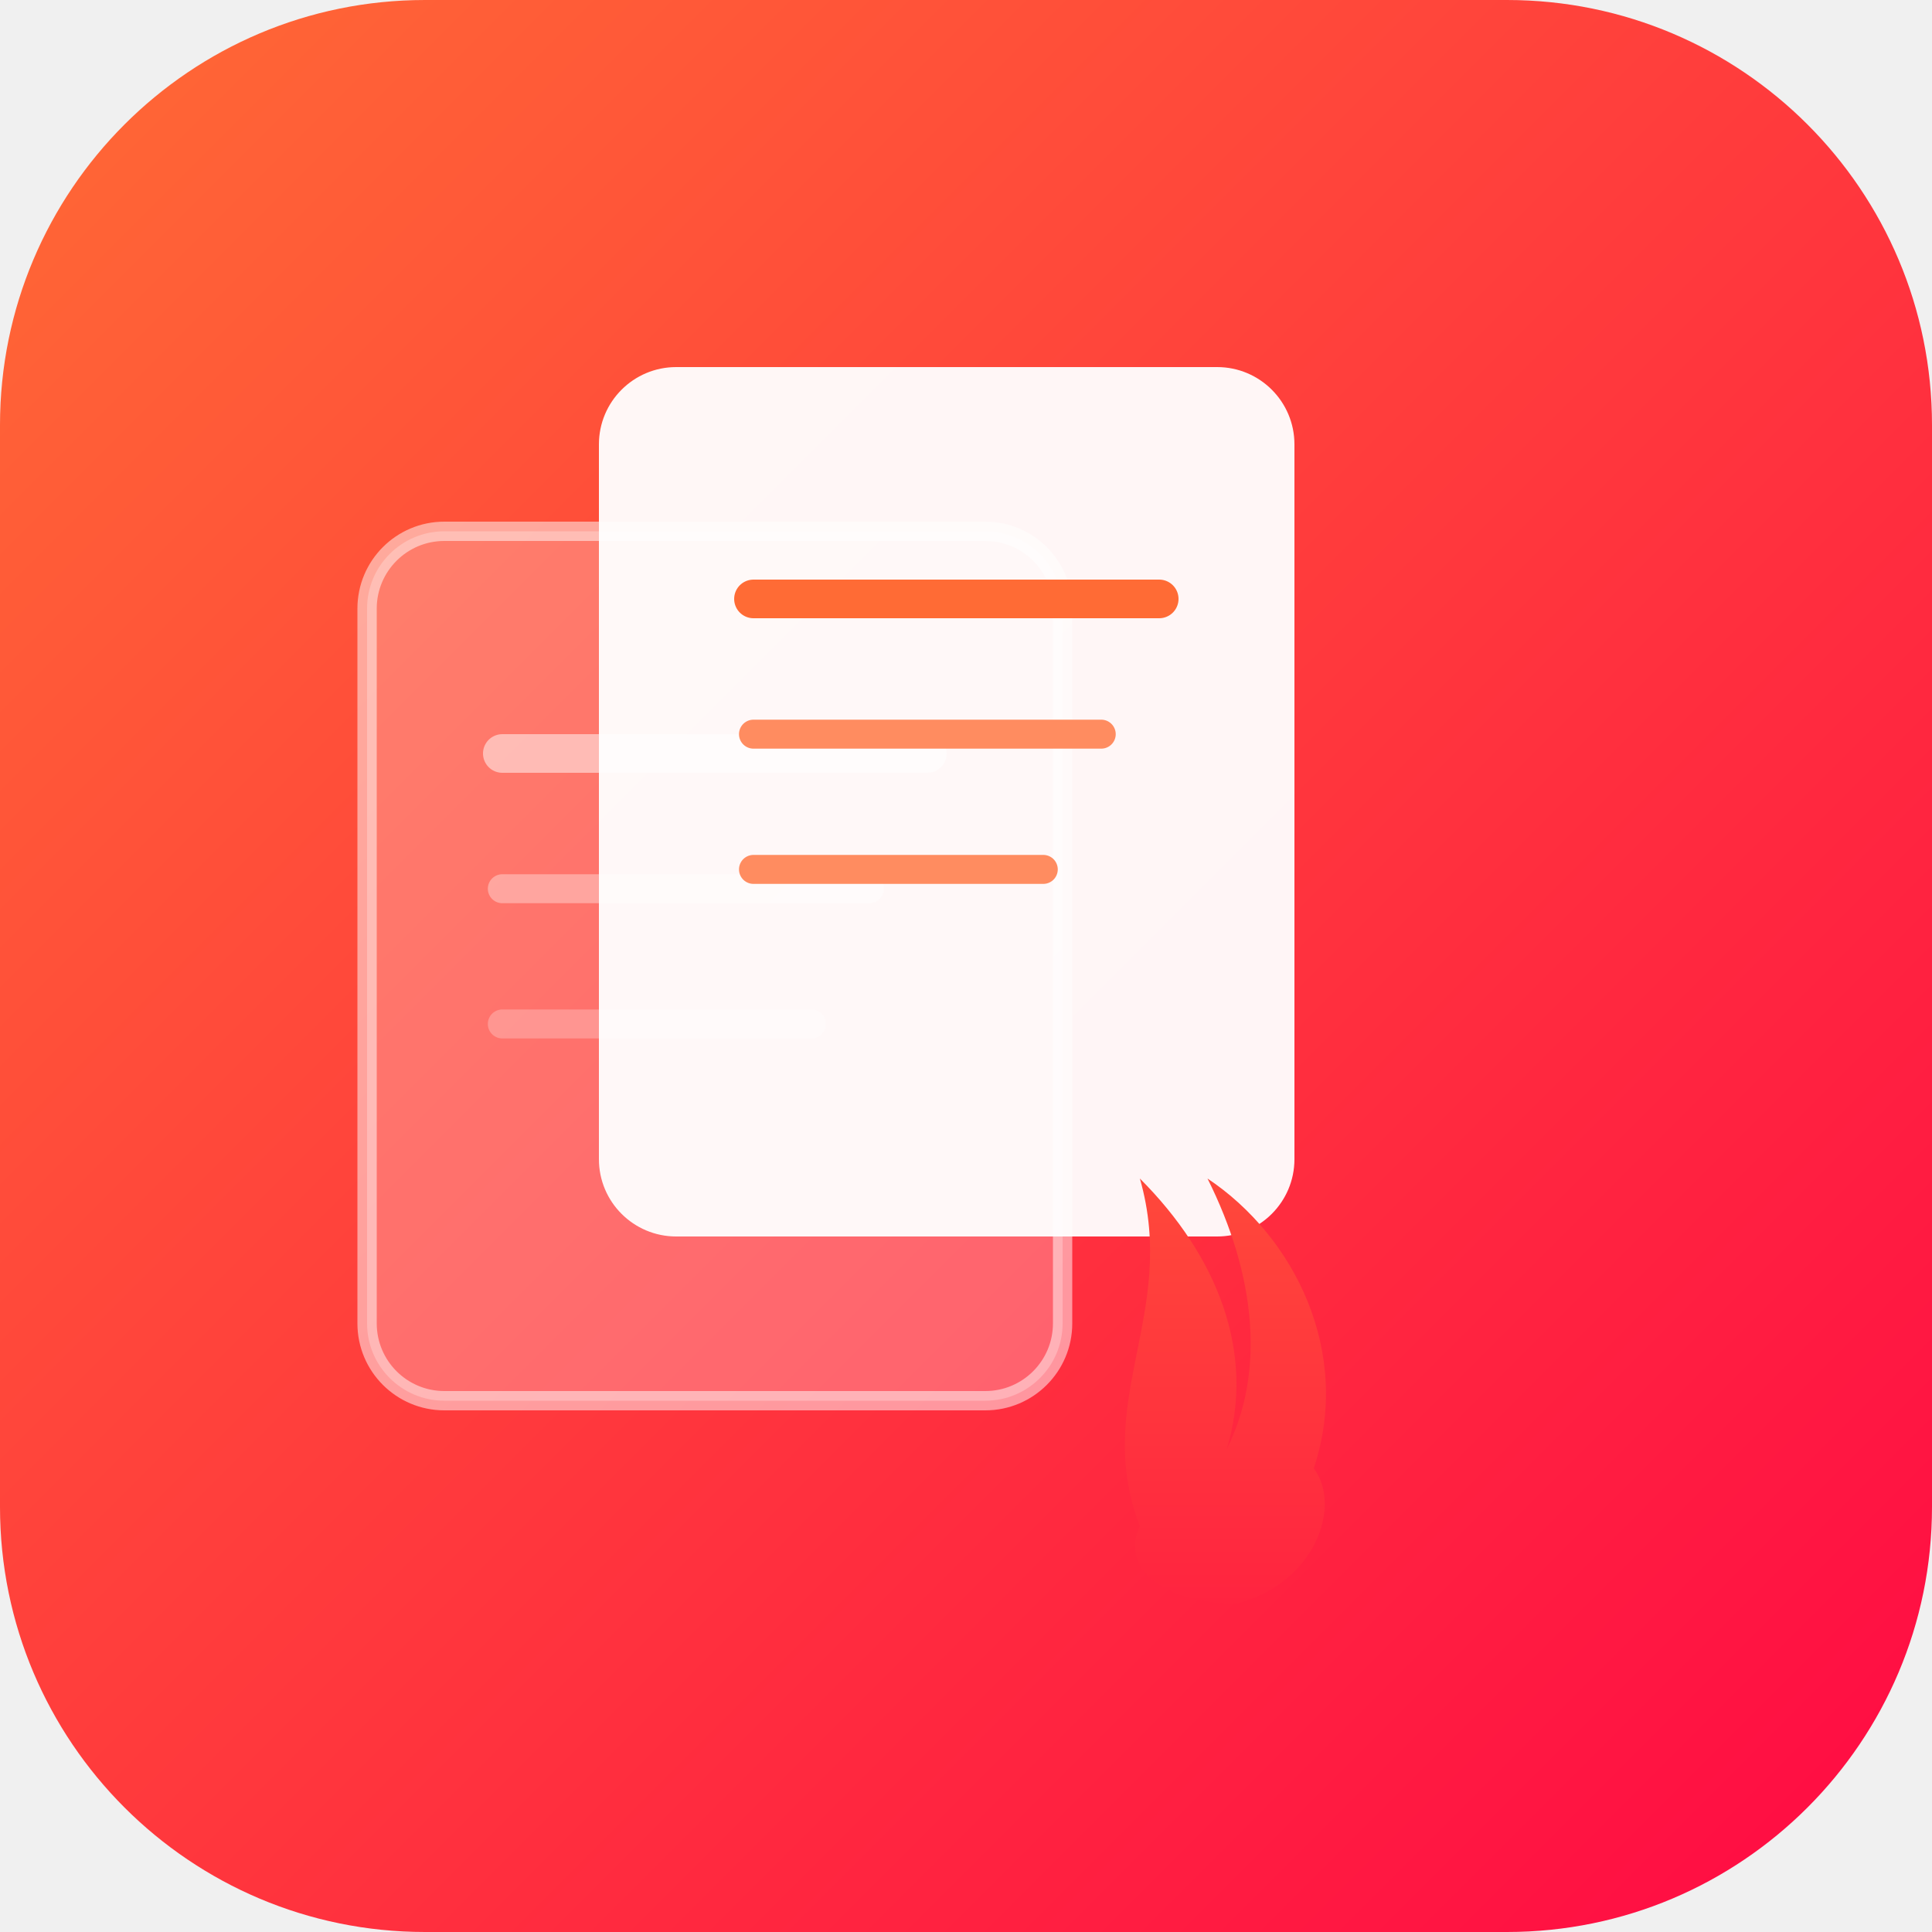
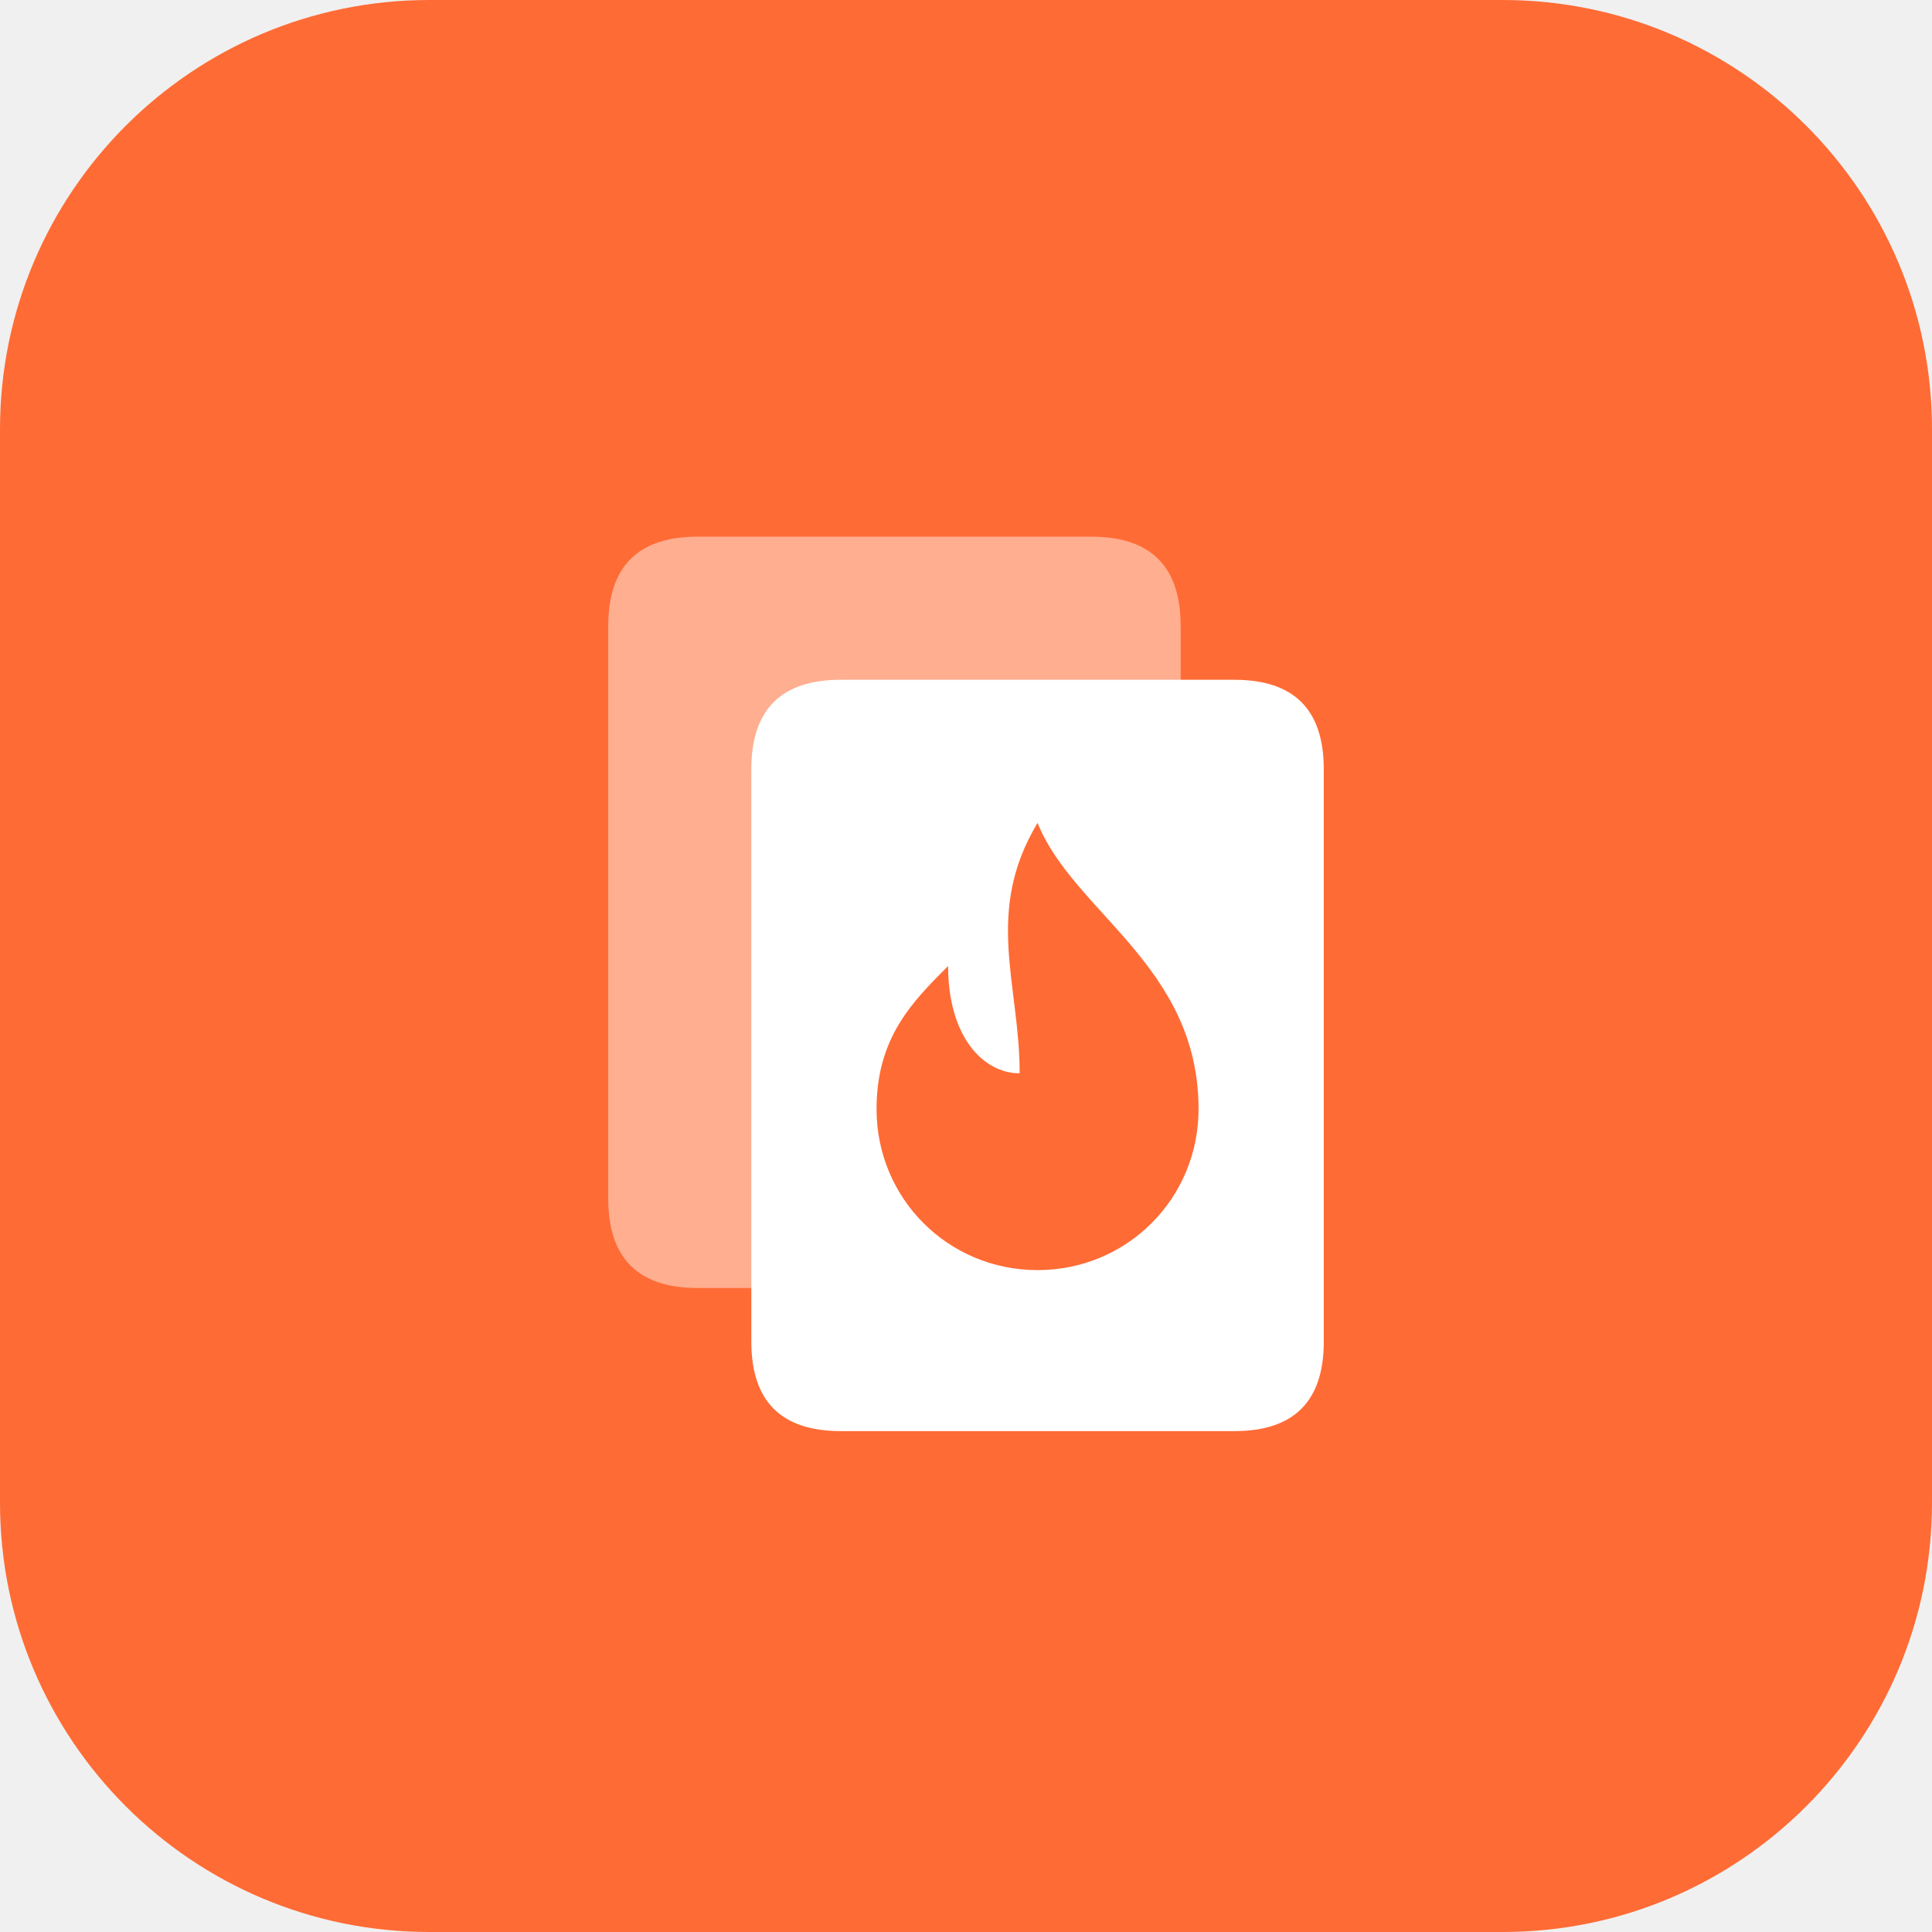
- <svg xmlns="http://www.w3.org/2000/svg" viewBox="0 0 200 200" width="200" height="200">
-   <defs>
-     <linearGradient id="bgGrad" x1="0%" y1="0%" x2="100%" y2="100%">
-       <stop offset="0%" style="stop-color:#FF6B35" />
-       <stop offset="100%" style="stop-color:#FF0844" />
-     </linearGradient>
-     <linearGradient id="fireGrad" x1="50%" y1="100%" x2="50%" y2="0%" gradientUnits="userSpaceOnUse">
-       <stop offset="0%" style="stop-color:#FF0844" />
-       <stop offset="60%" style="stop-color:#FF6B35" />
-       <stop offset="100%" style="stop-color:#FFD700" />
-     </linearGradient>
-   </defs>
-   <rect width="200" height="200" rx="44" fill="url(#bgGrad)" />
-   <rect x="38" y="55" width="72" height="90" rx="8" fill="rgba(255,255,255,0.25)" stroke="rgba(255,255,255,0.5)" stroke-width="2" />
-   <line x1="52" y1="78" x2="96" y2="78" stroke="rgba(255,255,255,0.5)" stroke-width="4" stroke-linecap="round" />
-   <line x1="52" y1="92" x2="90" y2="92" stroke="rgba(255,255,255,0.35)" stroke-width="3" stroke-linecap="round" />
-   <line x1="52" y1="106" x2="84" y2="106" stroke="rgba(255,255,255,0.25)" stroke-width="3" stroke-linecap="round" />
-   <rect x="62" y="38" width="72" height="90" rx="8" fill="white" opacity="0.95" />
-   <line x1="78" y1="62" x2="120" y2="62" stroke="#FF6B35" stroke-width="4" stroke-linecap="round" />
-   <line x1="78" y1="76" x2="114" y2="76" stroke="#FF8C60" stroke-width="3" stroke-linecap="round" />
-   <line x1="78" y1="90" x2="108" y2="90" stroke="#FF8C60" stroke-width="3" stroke-linecap="round" />
-   <path d="M118 158 C113 145 122 136 118 122 C126 130 130 140 127 150 C131 142 130 132 125 122 C134 128 140 140 136 152 C139 156 136 164 128 166 C120 166 116 162 118 158Z" fill="url(#fireGrad)" />
+ <svg xmlns="http://www.w3.org/2000/svg" viewBox="0 0 108 108" width="512" height="512" role="img" aria-label="DupeFire">
+   <rect width="108" height="108" rx="24" fill="#FF6B35" />
+   <path fill="#fff" fill-opacity="0.45" d="M39,30 L61,30 Q66,30 66,35 L66,67 Q66,72 61,72 L39,72 Q34,72 34,67 L34,35 Q34,30 39,30 Z" />
+   <path fill="#fff" d="M47,38 L69,38 Q74,38 74,43 L74,75 Q74,80 69,80 L47,80 Q42,80 42,75 L42,43 Q42,38 47,38 Z" />
+   <path fill="#FF6B35" d="M58,46 C60,51 67,54 67,62 C67,67 63,71 58,71 C53,71 49,67 49,62 C49,58 51,56 53,54 C53,58 55,60 57,60 C57,55 55,51 58,46 Z" />
</svg>
